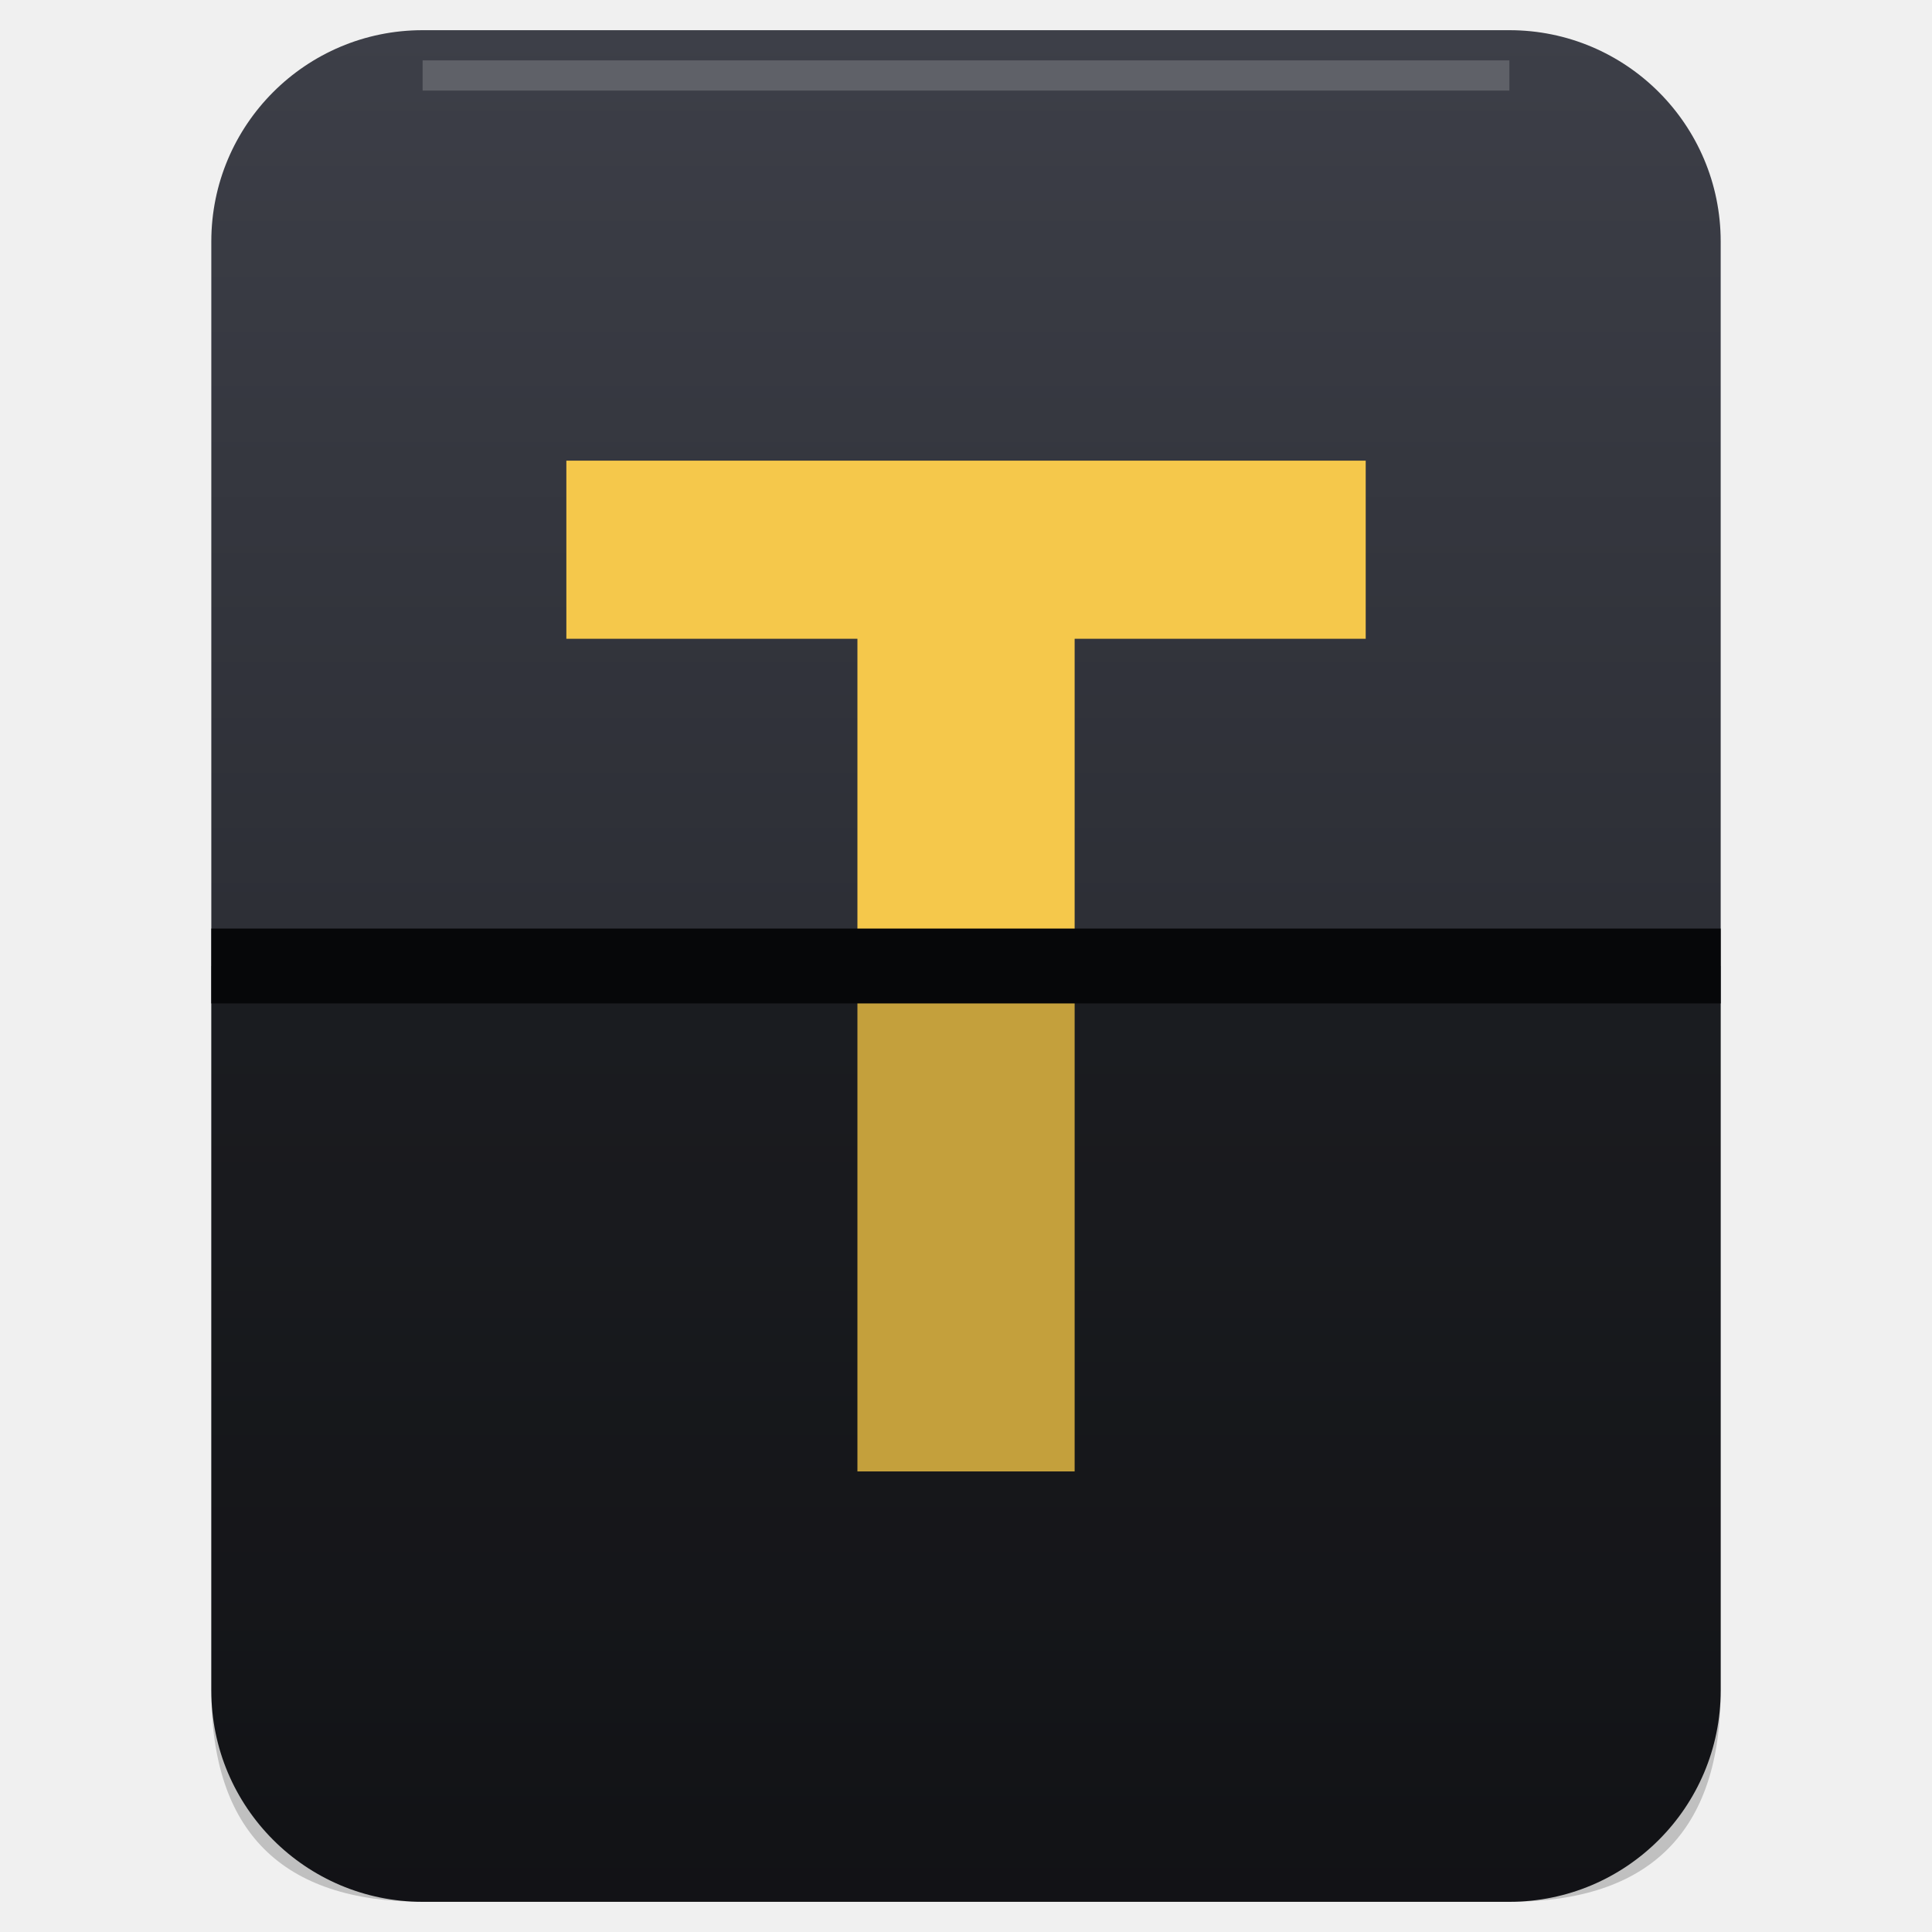
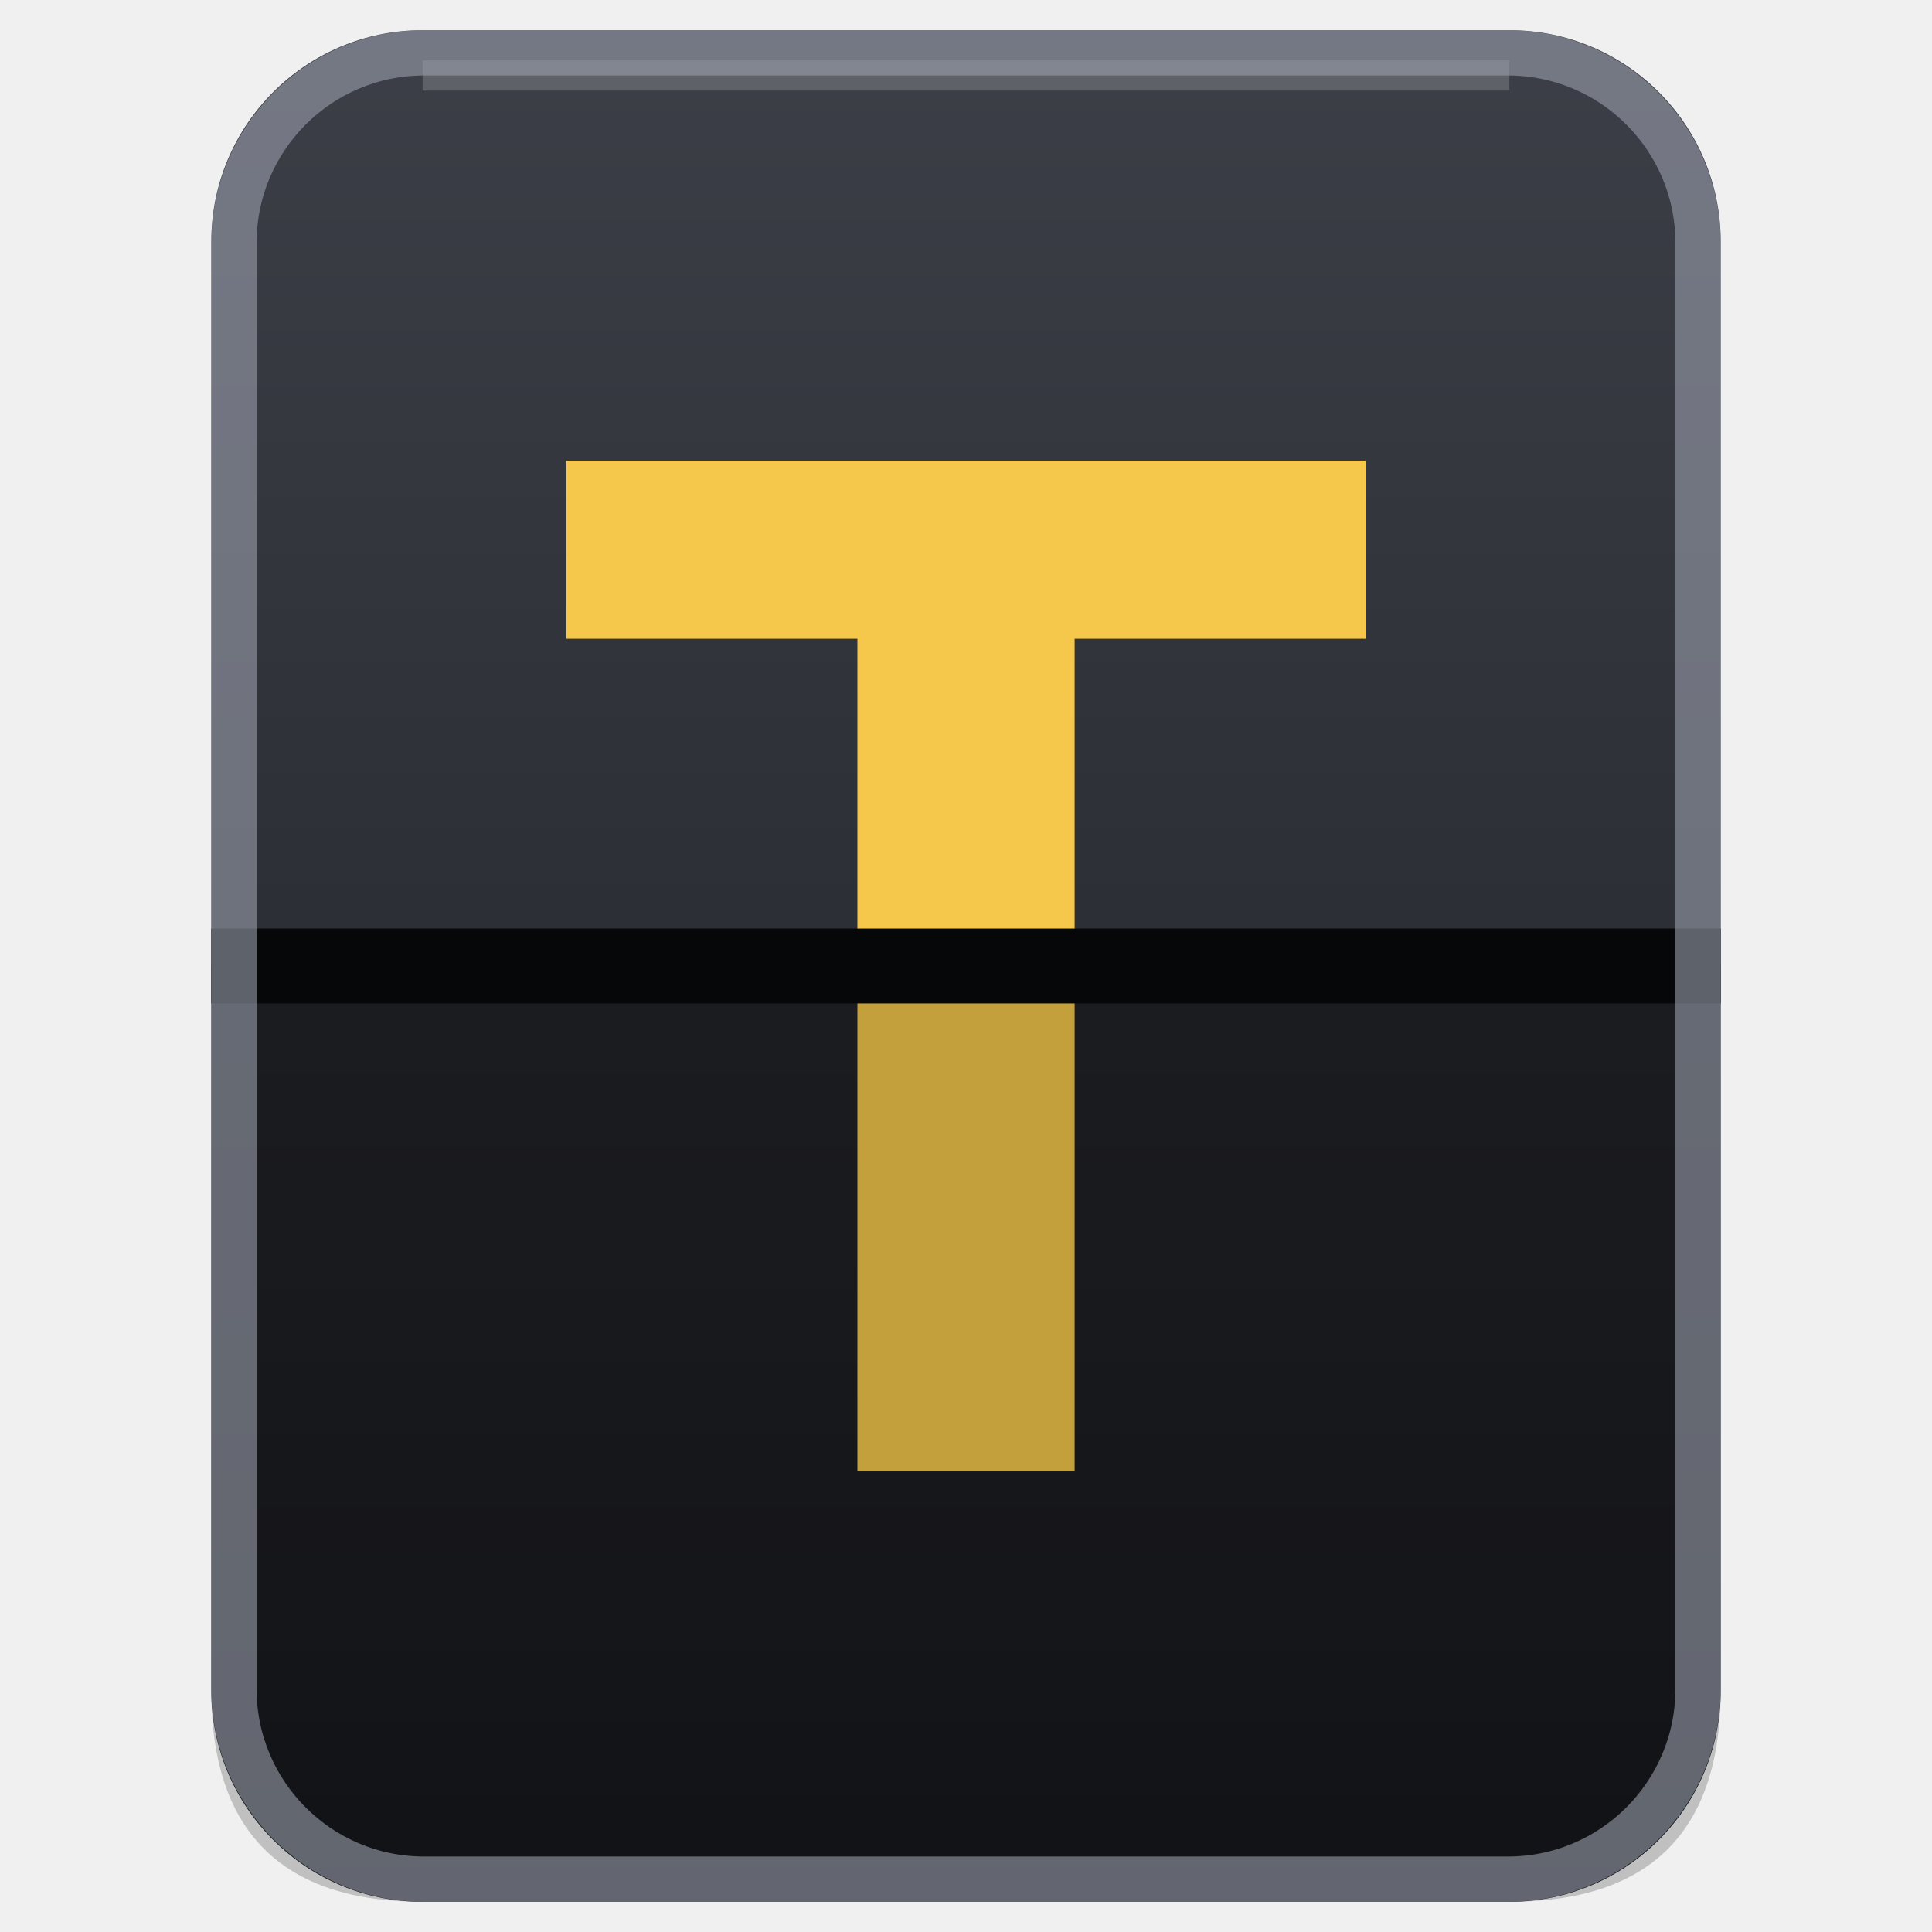
<svg xmlns="http://www.w3.org/2000/svg" viewBox="0 0 64 64" width="64" height="64">
  <defs>
    <linearGradient id="f_cell" x1="0" y1="0" x2="0" y2="1">
      <stop offset="0" stop-color="#3d3f48" />
      <stop offset=".5" stop-color="#2c2e35" />
      <stop offset=".5" stop-color="#222429" />
      <stop offset="1" stop-color="#16171b" />
    </linearGradient>
    <linearGradient id="f_sky" x1="0" y1="0" x2="0" y2="1">
      <stop offset="0" stop-color="#323863" />
      <stop offset=".55" stop-color="#1b1f38" />
      <stop offset="1" stop-color="#0c0e19" />
    </linearGradient>
    <linearGradient id="f_rim" x1="0" y1="0" x2="0" y2="1">
      <stop offset="0" stop-color="#fff" stop-opacity=".42" />
      <stop offset=".18" stop-color="#fff" stop-opacity=".06" />
      <stop offset=".8" stop-color="#000" stop-opacity="0" />
      <stop offset="1" stop-color="#000" stop-opacity=".5" />
    </linearGradient>
    <linearGradient id="f_metal" x1="0" y1="0" x2="0" y2="1">
      <stop offset="0" stop-color="#6b6f7c" />
      <stop offset=".08" stop-color="#4a4e59" />
      <stop offset=".9" stop-color="#2a2d35" />
      <stop offset="1" stop-color="#1b1d22" />
    </linearGradient>
    <linearGradient id="f_well" x1="0" y1="0" x2="0" y2="1">
      <stop offset="0" stop-color="#020203" />
      <stop offset=".12" stop-color="#0b0c10" />
      <stop offset="1" stop-color="#101116" />
    </linearGradient>
    <radialGradient id="f_gloss" cx=".5" cy="0" r=".9">
      <stop offset="0" stop-color="#fff" stop-opacity=".16" />
      <stop offset=".6" stop-color="#fff" stop-opacity="0" />
    </radialGradient>
    <radialGradient id="f_screw" cx=".35" cy=".3" r=".8">
      <stop offset="0" stop-color="#c9ccd5" />
      <stop offset=".5" stop-color="#7b7f8b" />
      <stop offset="1" stop-color="#3a3d46" />
    </radialGradient>
    <filter id="f_drop" x="-20%" y="-20%" width="140%" height="150%">
      <feDropShadow dx="0" dy="20" stdDeviation="22" flood-color="#000" flood-opacity=".5" />
    </filter>
    <filter id="f_lift" x="-10%" y="-10%" width="120%" height="130%">
      <feDropShadow dx="0" dy="6" stdDeviation="5" flood-color="#000" flood-opacity=".55" />
    </filter>
    <filter id="f_glow" x="-100%" y="-100%" width="300%" height="300%">
      <feGaussianBlur stdDeviation="6" />
    </filter>
  </defs>
  <g>
    <rect x="7" y="1" width="50" height="62" rx="7" fill="url(#f_cell)" />
    <path transform="translate(17.61 15.26) scale(0.04797)" d="M375 123V698H225V123H24V0H576V123Z" fill="#f5c84b" />
    <path d="M7 32H57V56Q57 63 50 63H14Q7 63 7 56Z" fill="#000" opacity=".2" />
    <rect x="7" y="30.76" width="50" height="2.48" fill="#060709" />
    <rect x="14" y="2" width="36" height="1" fill="#fff" opacity=".18" />
  </g>
+   <rect x="7.75" y="1.75" width="48.5" height="60.5" rx="6.3" fill="none" stroke="#9a9eac" stroke-opacity=".6" stroke-width="1.5" />
</svg>
